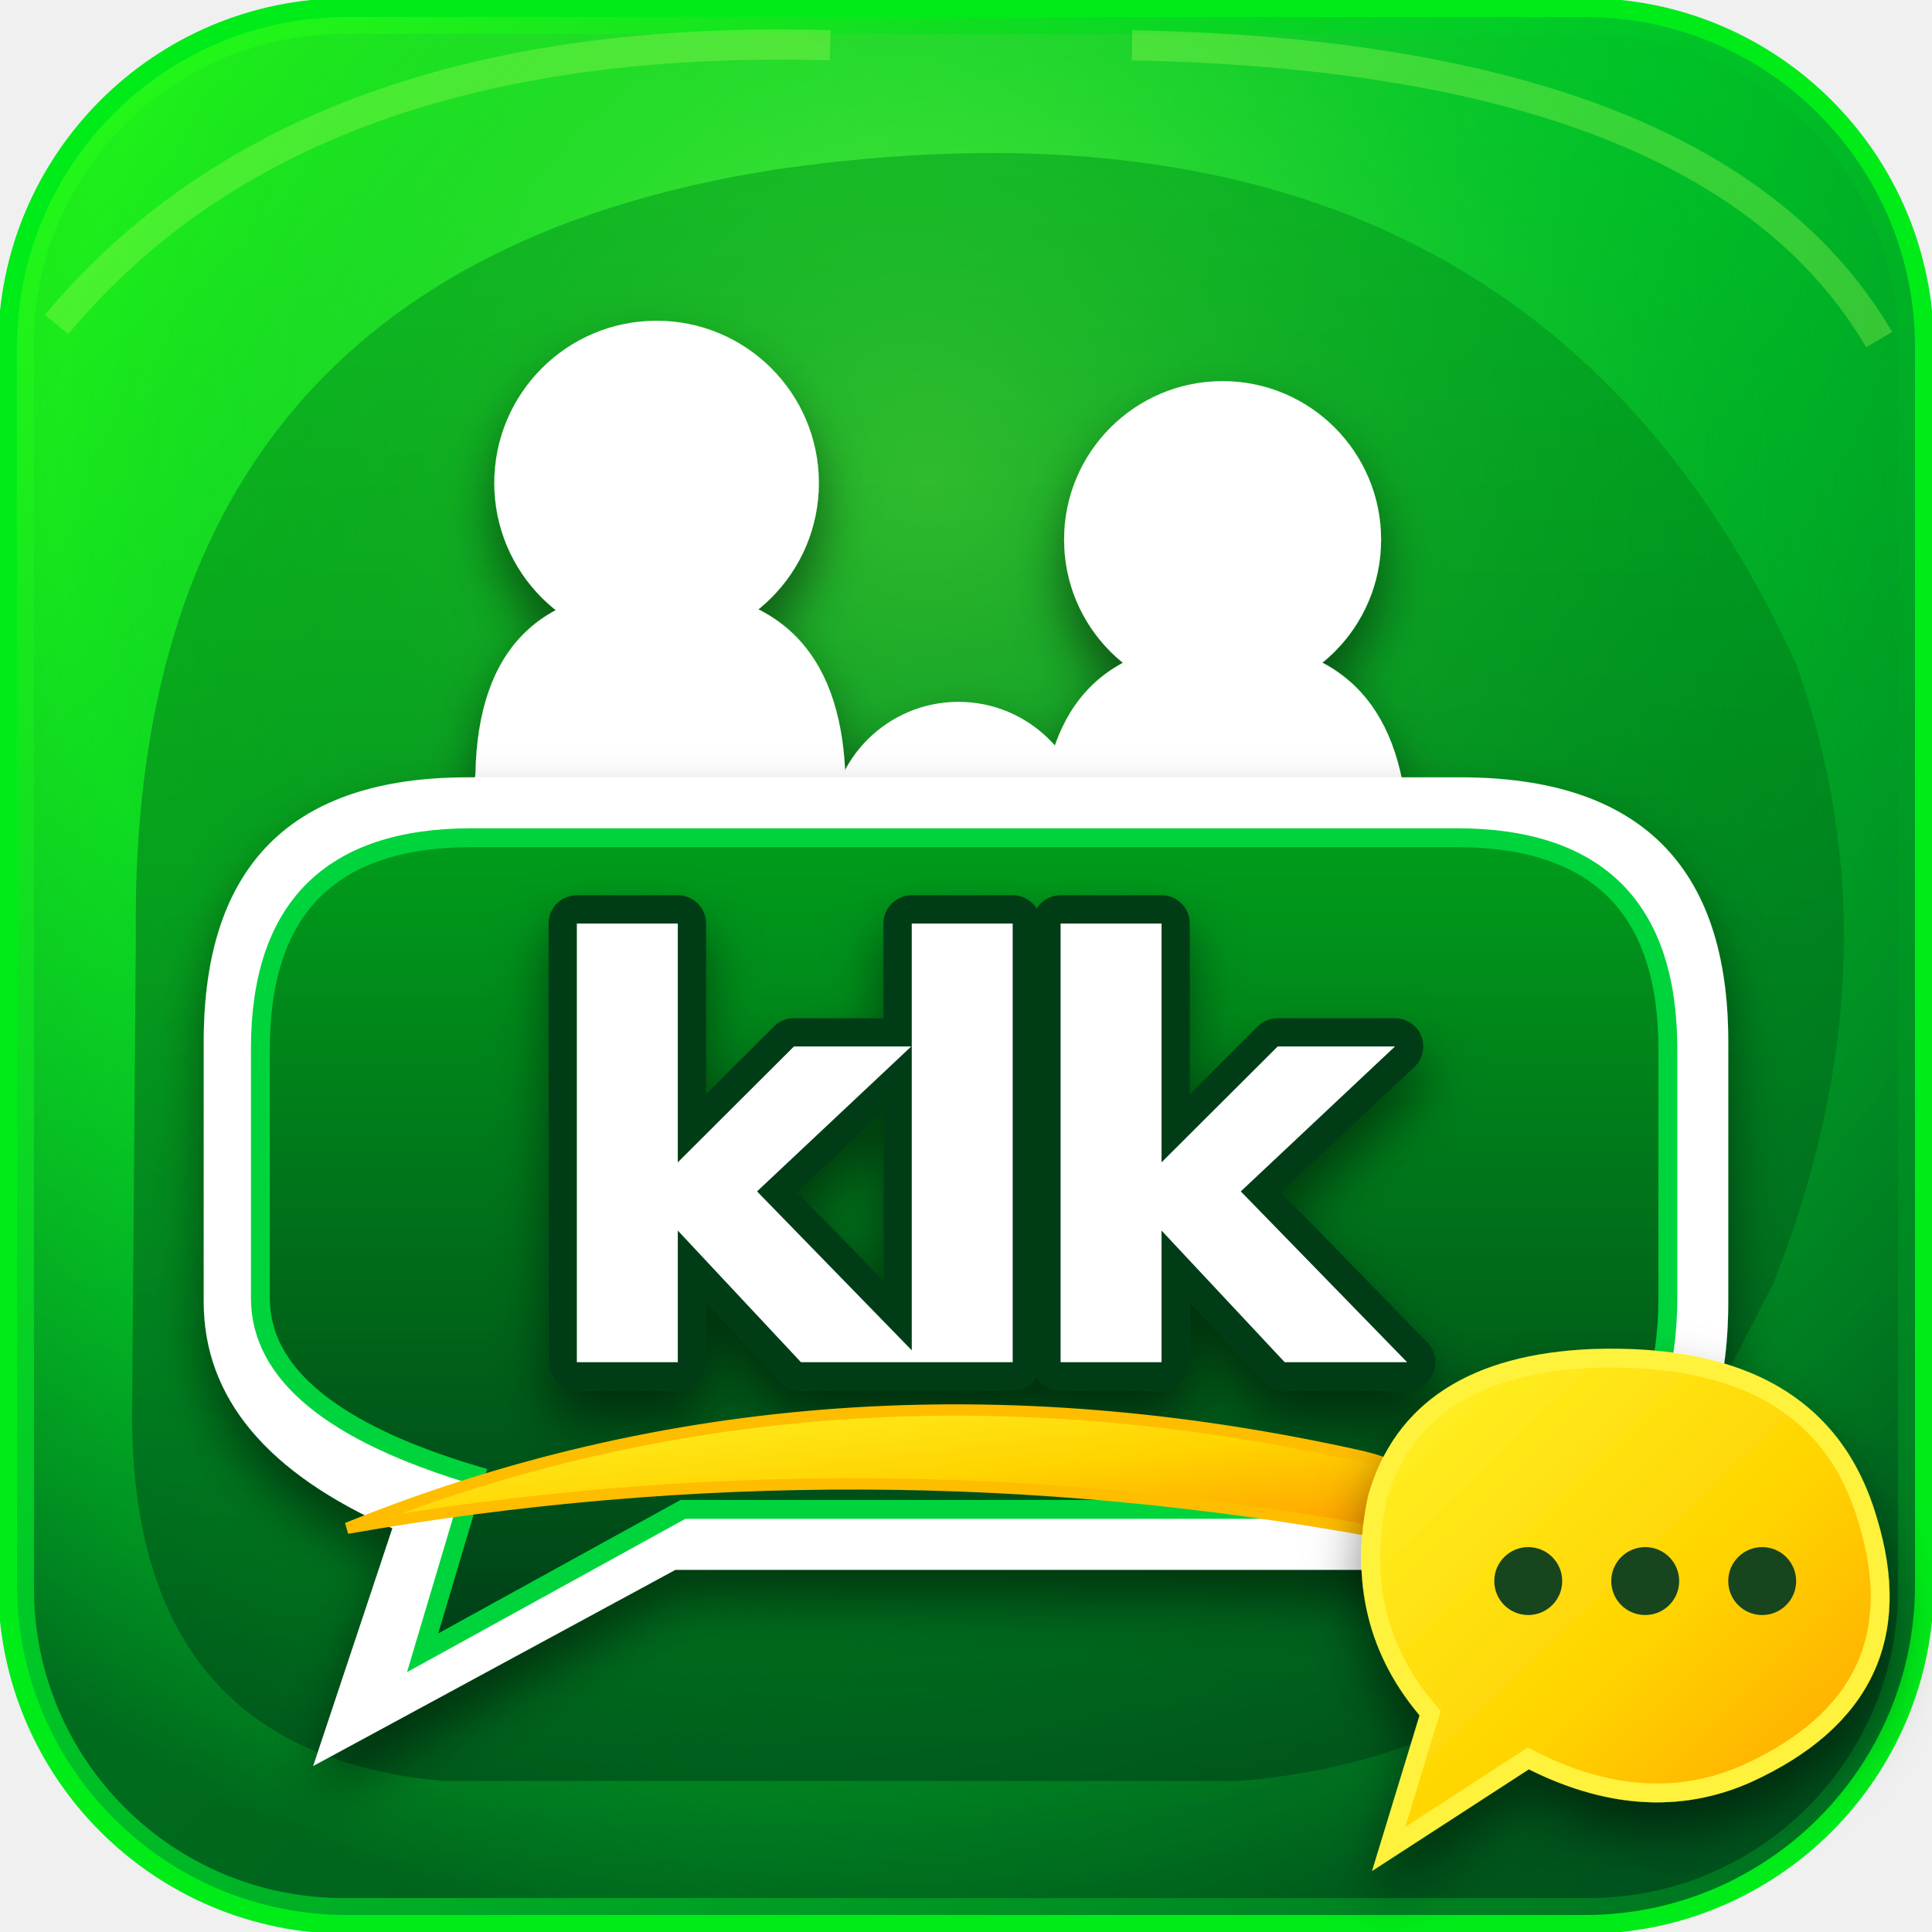
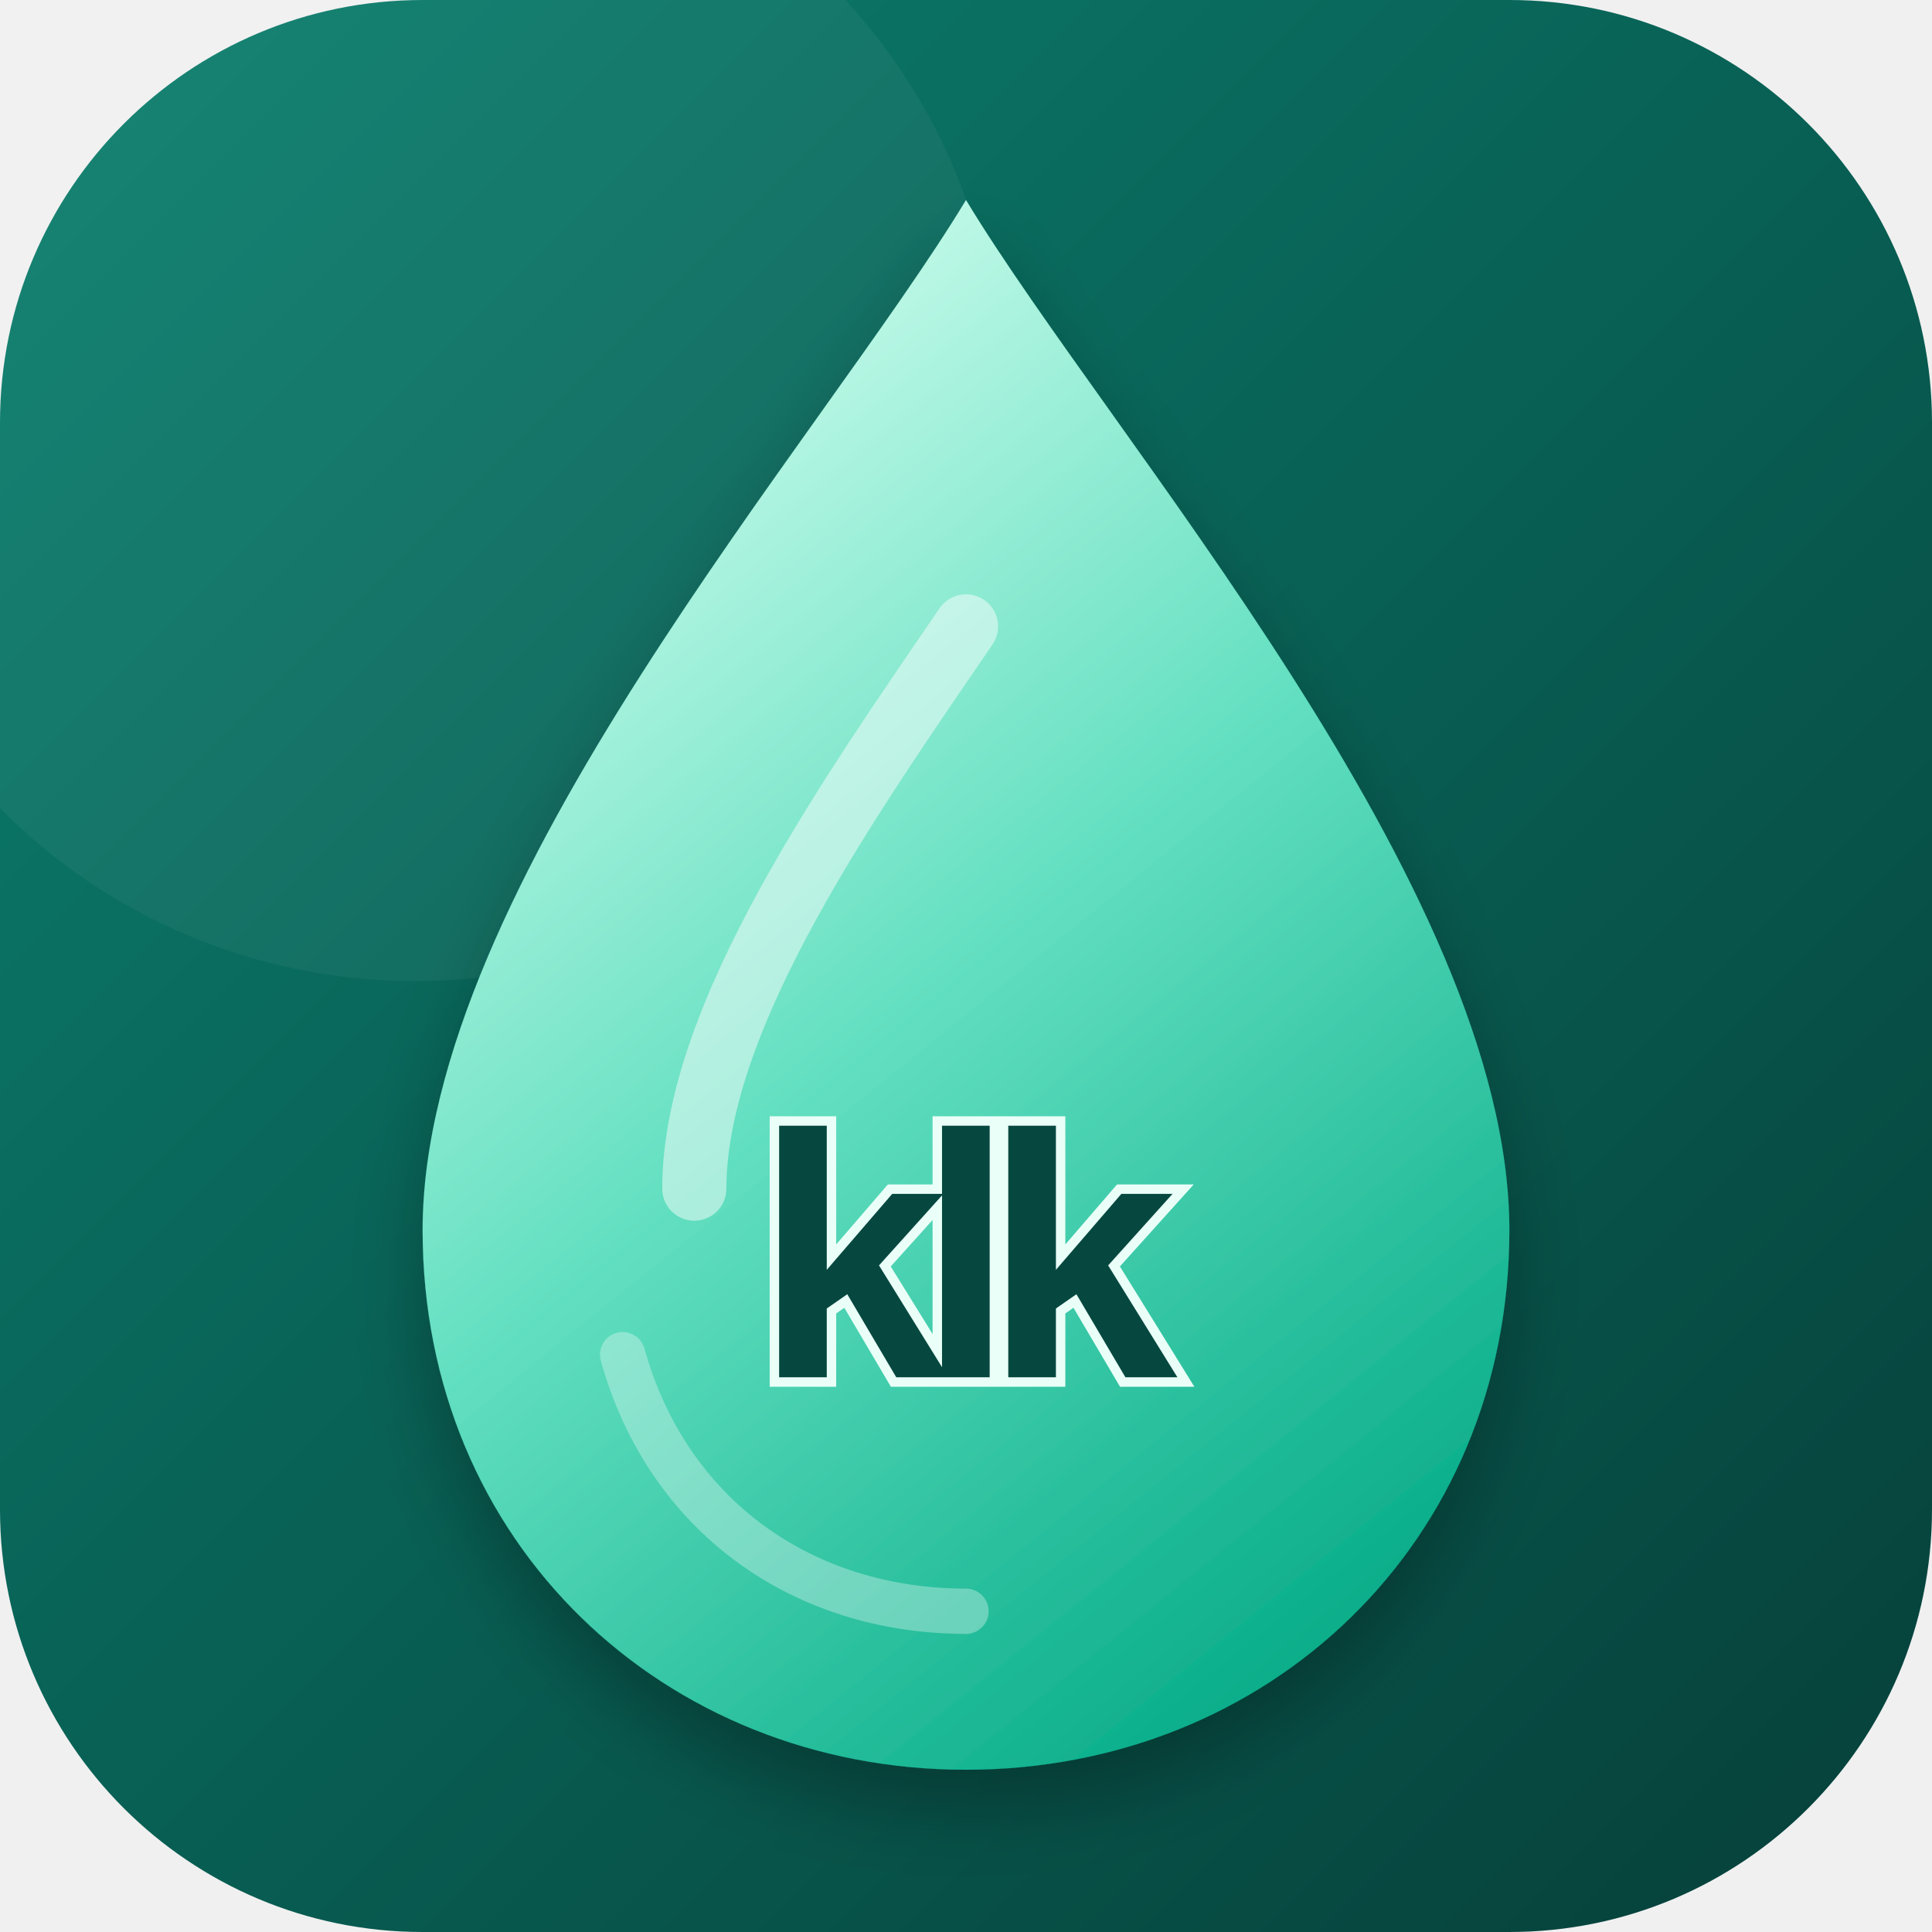
<svg xmlns="http://www.w3.org/2000/svg" viewBox="0 0 512 512">
  <defs>
-     <linearGradient id="g" x1="0" y1="0" x2="1" y2="1">
-       <stop stop-color="#28ff16" />
-       <stop offset=".42" stop-color="#00c927" />
-       <stop offset="1" stop-color="#006b20" />
+     <linearGradient id="bg" x1="0" y1="0" x2="1" y2="1">
+       <stop stop-color="#0b806f" />
+       <stop offset="1" stop-color="#063f39" />
    </linearGradient>
-     <radialGradient id="shine" cx=".48" cy=".24" r=".8">
-       <stop stop-color="#7dff4d" stop-opacity=".85" />
-       <stop offset=".58" stop-color="#00a82a" stop-opacity=".08" />
-       <stop offset="1" stop-color="#003d18" stop-opacity=".65" />
-     </radialGradient>
-     <linearGradient id="deep" x1="0" y1="0" x2="0" y2="1">
-       <stop stop-color="#009d1b" />
-       <stop offset="1" stop-color="#003e18" />
+     <linearGradient id="drop" x1=".25" y1="0" x2=".8" y2="1">
+       <stop stop-color="#d7fff1" />
+       <stop offset=".48" stop-color="#62dfc0" />
+       <stop offset="1" stop-color="#00a884" />
    </linearGradient>
-     <linearGradient id="gold" x1="0" y1="0" x2="1" y2="1">
-       <stop stop-color="#fff52b" />
-       <stop offset=".55" stop-color="#ffd400" />
-       <stop offset="1" stop-color="#ff9d00" />
-     </linearGradient>
-     <filter id="ds" x="-30%" y="-30%" width="160%" height="170%">
-       <feGaussianBlur in="SourceAlpha" stdDeviation="7" />
-       <feOffset dy="8" />
+     <filter id="shadow" x="-30%" y="-30%" width="160%" height="170%">
+       <feGaussianBlur in="SourceAlpha" stdDeviation="10" />
+       <feOffset dy="10" />
      <feComponentTransfer>
-         <feFuncA type="linear" slope=".5" />
+         <feFuncA type="linear" slope=".28" />
      </feComponentTransfer>
      <feMerge>
        <feMergeNode />
        <feMergeNode in="SourceGraphic" />
      </feMerge>
    </filter>
  </defs>
-   <rect x="2" y="2" width="508" height="508" rx="90" fill="url(#g)" stroke="#00ec19" stroke-width="5" />
-   <rect x="9" y="9" width="494" height="494" rx="82" fill="url(#shine)" />
-   <path d="M15 86Q80 8 220 12M300 12Q454 15 498 90" fill="none" stroke="#aaff58" stroke-width="8" opacity=".32" />
-   <path d="M36 248Q34 72 205 45Q403 16 476 176Q504 254 470 340L433 412Q402 466 328 472H118Q35 465 35 375Z" fill="url(#deep)" opacity=".55" />
-   <g fill="#fff" filter="url(#ds)">
-     <circle cx="174" cy="128" r="43" />
-     <path d="M126 205Q127 156 174 156Q222 156 224 205L232 284H116Z" />
-     <circle cx="324" cy="143" r="42" />
-     <path d="M276 218Q278 170 324 170Q370 170 373 218L385 287H264Z" />
-     <circle cx="254" cy="220" r="34" />
-     <path d="M215 282Q218 244 254 244Q290 244 294 282L302 332H205Z" />
-     <circle cx="143" cy="254" r="31" />
-     <path d="M108 310Q111 278 143 278Q176 278 180 310L187 349H99Z" />
-     <circle cx="369" cy="258" r="31" />
-     <path d="M334 313Q337 282 369 282Q402 282 405 313L413 350H326Z" />
-   </g>
-   <path d="M54 276Q54 206 124 206H387Q458 206 458 276V345Q458 416 387 416H179L83 468L104 405Q54 383 54 345Z" fill="#fff" filter="url(#ds)" />
-   <path d="M69 278Q69 222 125 222H386Q442 222 442 278V344Q442 400 386 400H181L112 438L126 391Q69 374 69 344Z" fill="url(#deep)" stroke="#00d43c" stroke-width="5" />
-   <text x="255" y="361" text-anchor="middle" font-family="DejaVu Sans,Arial,sans-serif" font-size="153" font-weight="900" letter-spacing="-13" fill="#fff" stroke="#003d19" stroke-width="15" stroke-linejoin="round" paint-order="stroke" filter="url(#ds)">klk</text>
-   <path d="M92 405Q218 354 361 386Q386 392 365 406Q229 381 92 405Z" fill="url(#gold)" stroke="#ffbd00" stroke-width="3" />
-   <path d="M365 397Q375 362 422 360Q482 358 495 403Q509 449 463 470Q436 482 405 466L368 490L379 454Q358 430 365 397Z" fill="url(#gold)" stroke="#fff23c" stroke-width="5" filter="url(#ds)" />
-   <g fill="#17451e">
-     <circle cx="405" cy="419" r="9" />
-     <circle cx="436" cy="419" r="9" />
-     <circle cx="467" cy="419" r="9" />
-   </g>
+   <rect width="512" height="512" rx="112" fill="url(#bg)" />
+   <circle cx="110" cy="105" r="155" fill="#fff" opacity=".045" />
+   <path d="M256 53C218 116 112 235 112 326c0 83 64 143 144 143s144-60 144-143C400 235 294 116 256 53Z" fill="url(#drop)" filter="url(#shadow)" />
+   <path d="M184 315c0-46 42-105 72-149" fill="none" stroke="#fff" stroke-width="17" stroke-linecap="round" opacity=".48" />
+   <path d="M165 359c12 43 48 68 91 68" fill="none" stroke="#fff" stroke-width="12" stroke-linecap="round" opacity=".32" />
+   <text x="256" y="365" text-anchor="middle" font-family="Arial,Helvetica,sans-serif" font-size="92" font-weight="900" letter-spacing="-8" fill="#06483f" stroke="#eafff8" stroke-width="5" paint-order="stroke">klk</text>
</svg>
